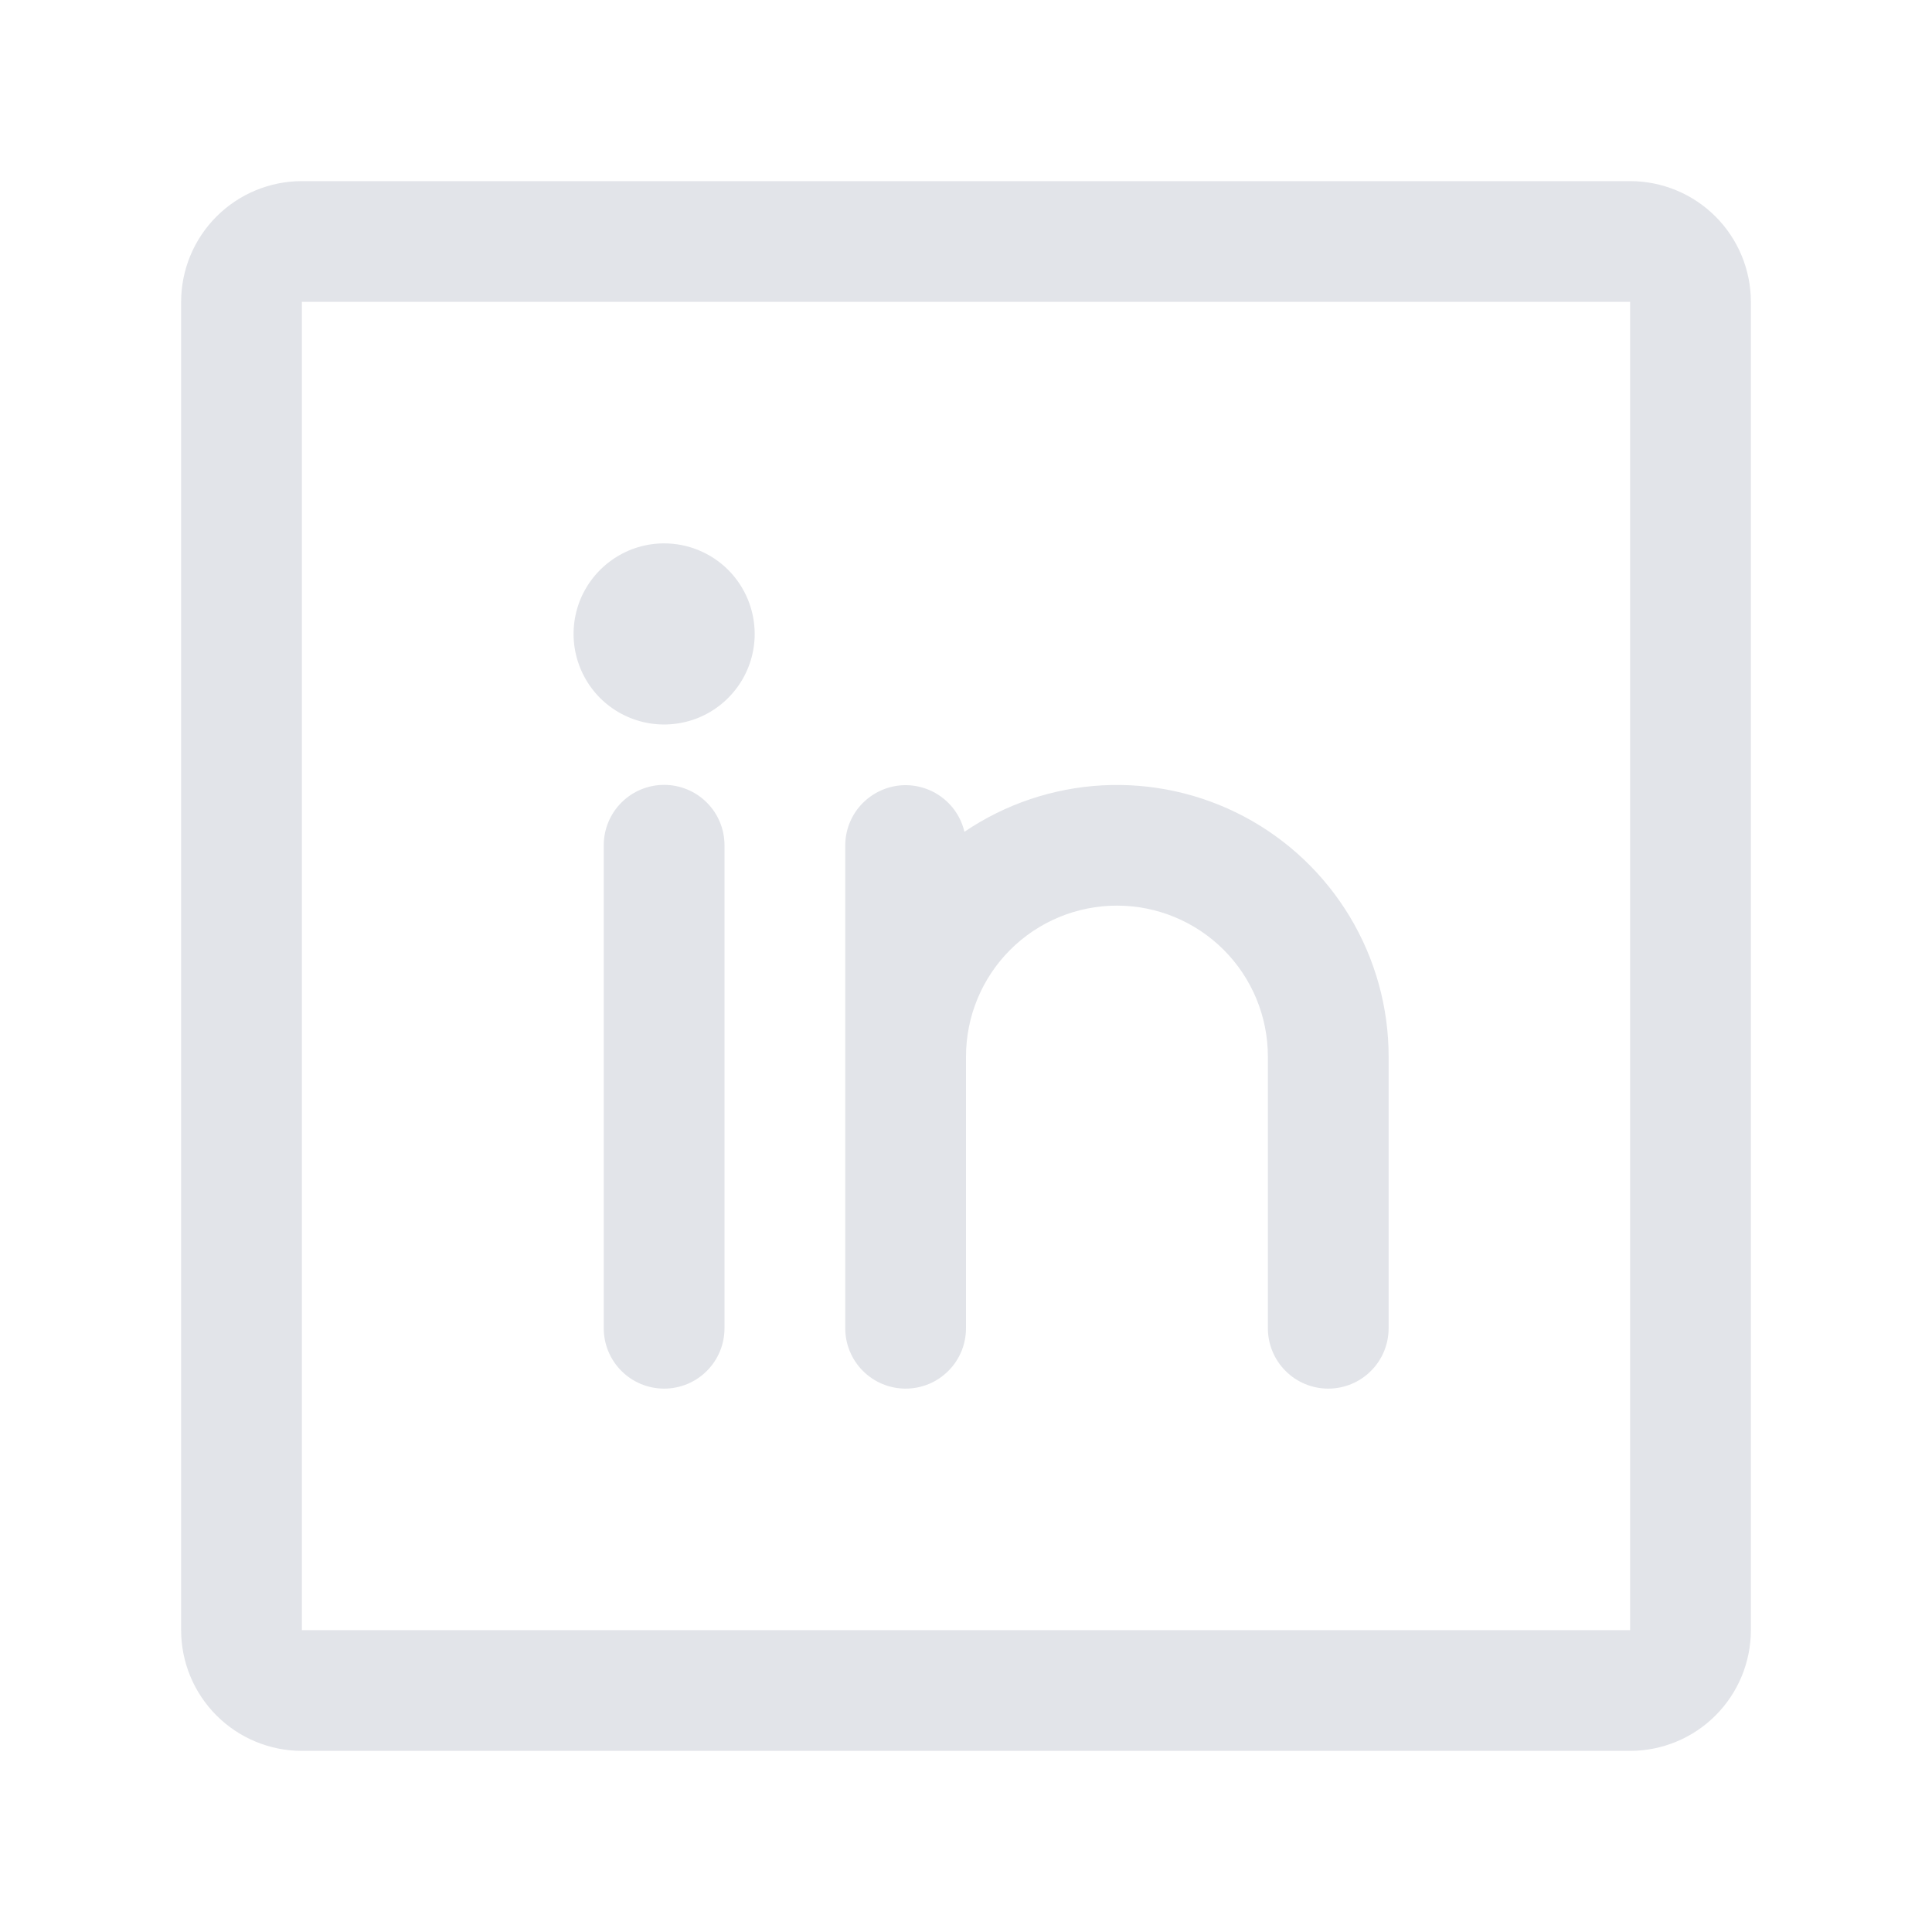
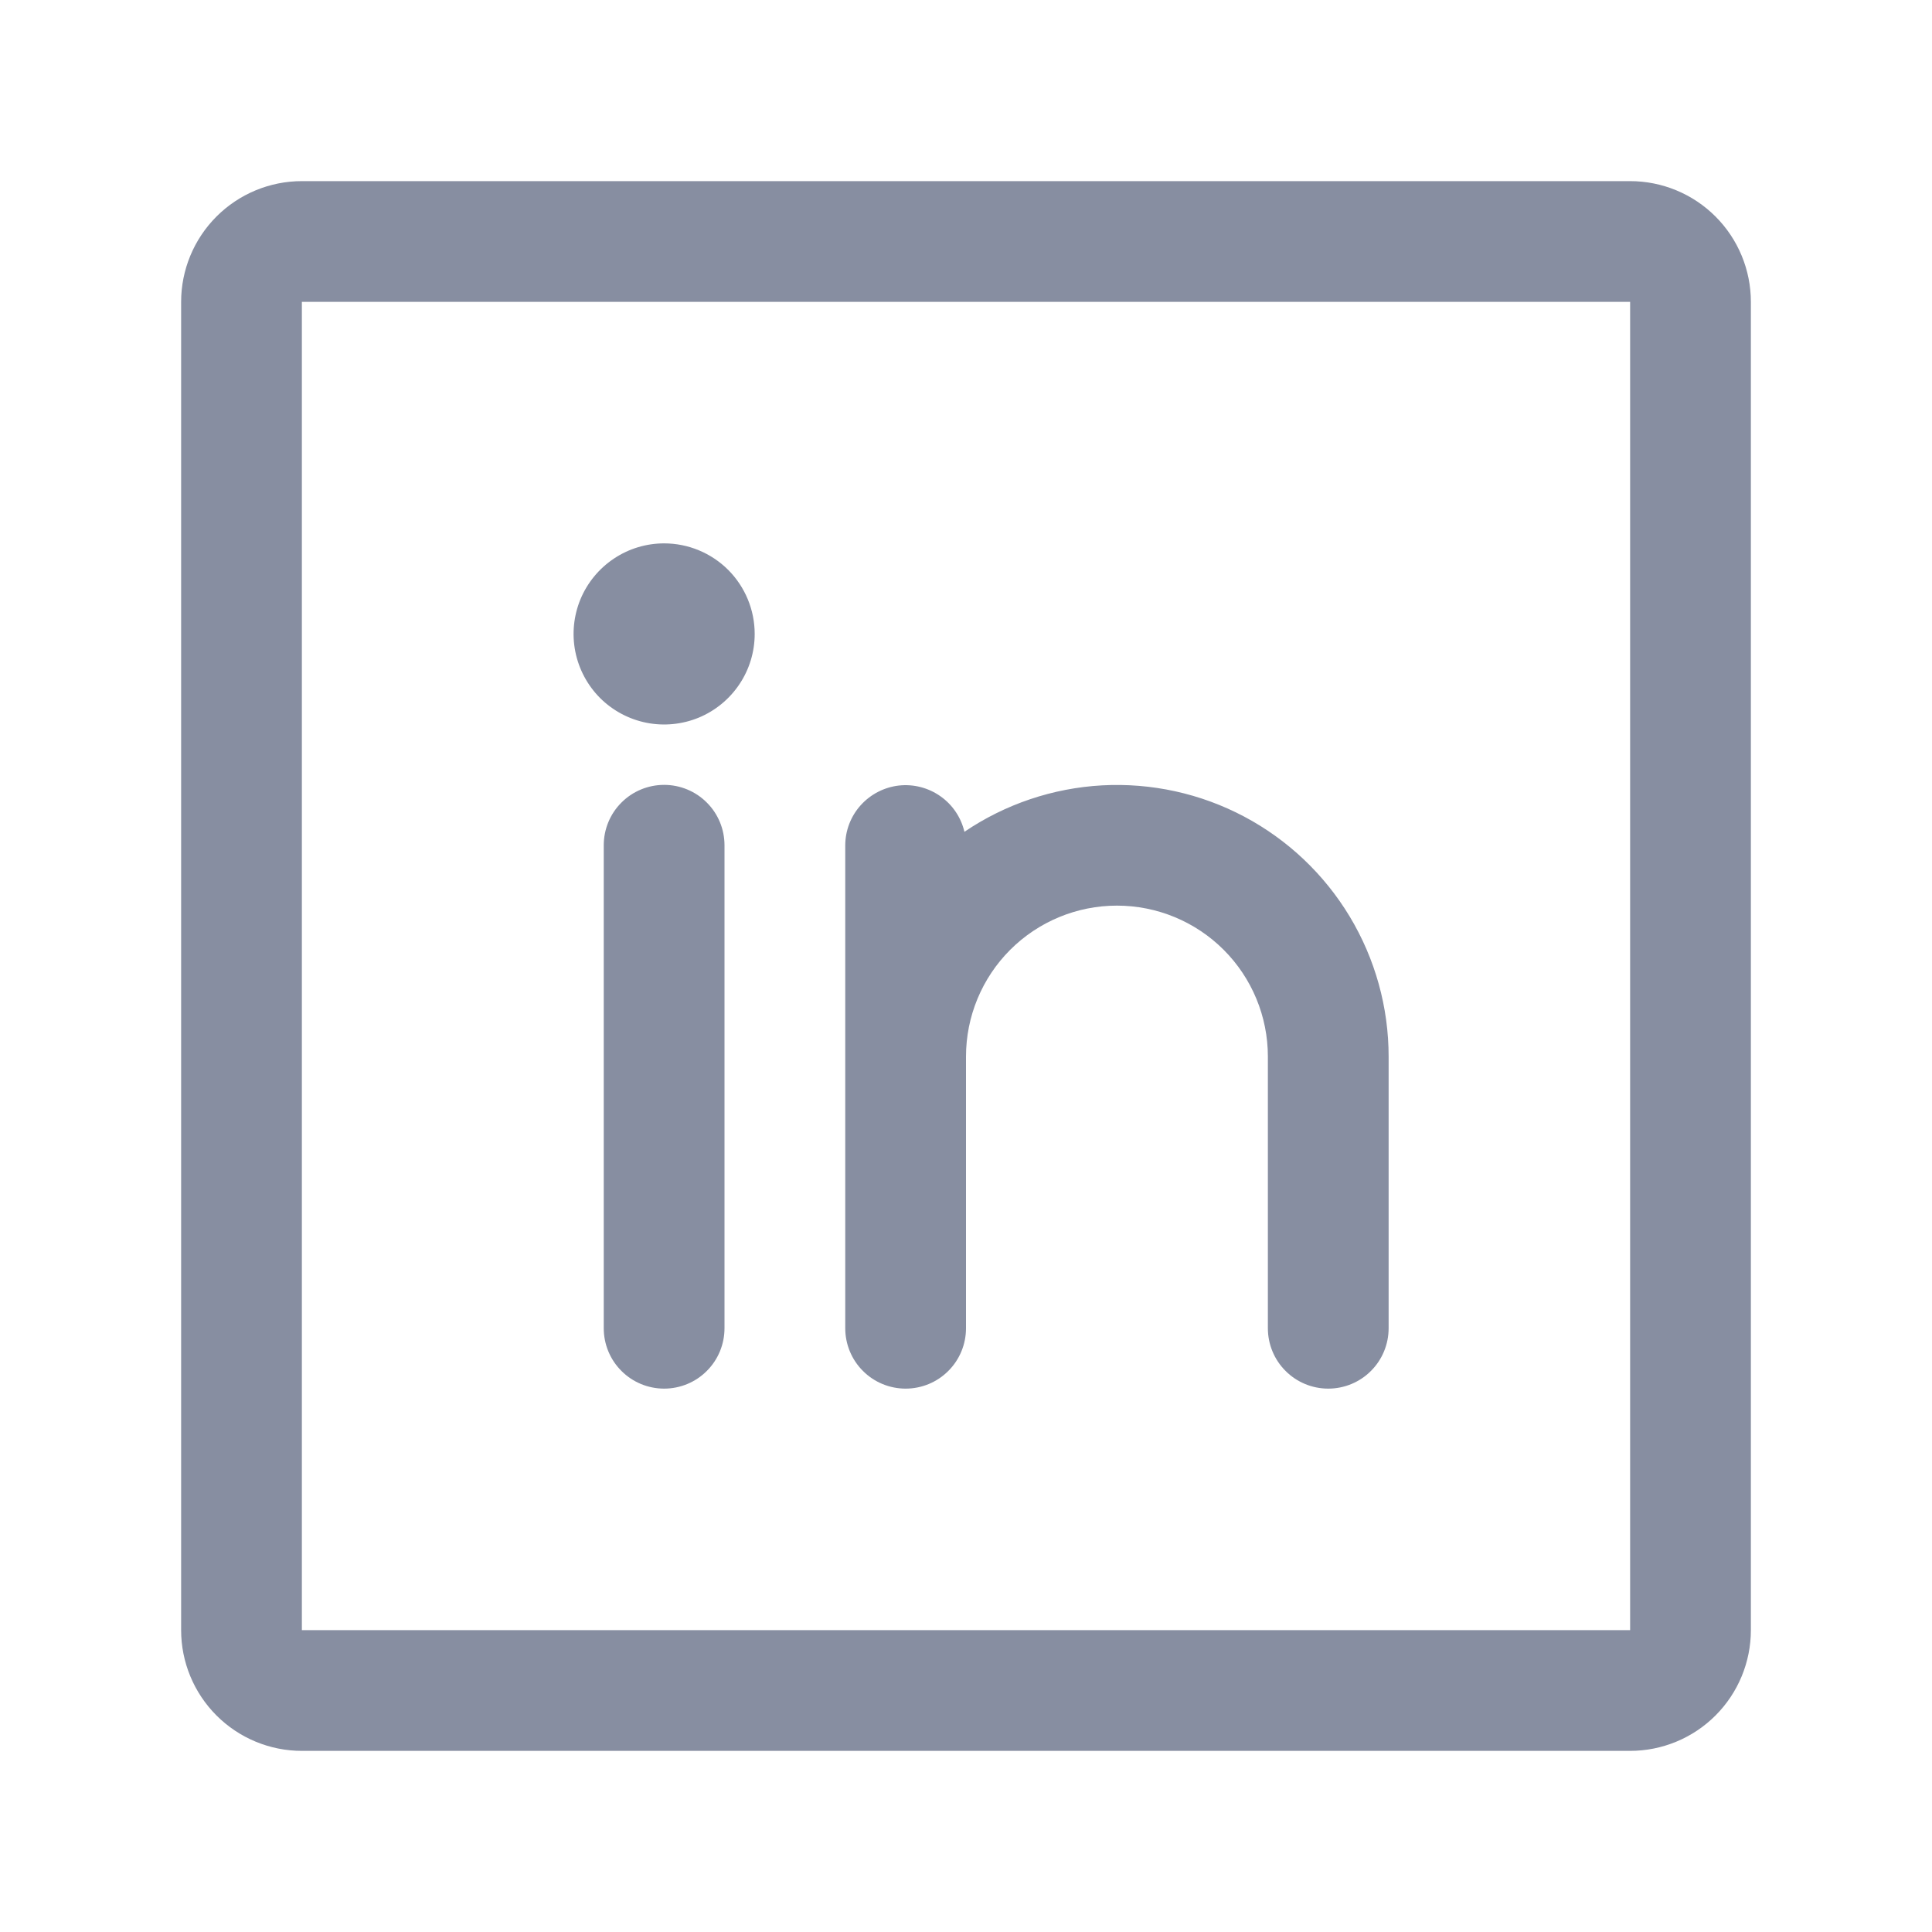
<svg xmlns="http://www.w3.org/2000/svg" width="32" height="32" viewBox="0 0 32 32" fill="none">
-   <path d="M27 3H5C4.47 3 3.961 3.211 3.586 3.586C3.211 3.961 3 4.47 3 5V27C3 27.53 3.211 28.039 3.586 28.414C3.961 28.789 4.47 29 5 29H27C27.53 29 28.039 28.789 28.414 28.414C28.789 28.039 29 27.53 29 27V5C29 4.47 28.789 3.961 28.414 3.586C28.039 3.211 27.53 3 27 3ZM27 27H5V5H27V27ZM12 14V22C12 22.265 11.895 22.52 11.707 22.707C11.52 22.895 11.265 23 11 23C10.735 23 10.48 22.895 10.293 22.707C10.105 22.52 10 22.265 10 22V14C10 13.735 10.105 13.48 10.293 13.293C10.48 13.105 10.735 13 11 13C11.265 13 11.52 13.105 11.707 13.293C11.895 13.48 12 13.735 12 14ZM23 17.5V22C23 22.265 22.895 22.52 22.707 22.707C22.52 22.895 22.265 23 22 23C21.735 23 21.48 22.895 21.293 22.707C21.105 22.52 21 22.265 21 22V17.5C21 16.837 20.737 16.201 20.268 15.732C19.799 15.263 19.163 15 18.5 15C17.837 15 17.201 15.263 16.732 15.732C16.263 16.201 16 16.837 16 17.5V22C16 22.265 15.895 22.52 15.707 22.707C15.52 22.895 15.265 23 15 23C14.735 23 14.48 22.895 14.293 22.707C14.105 22.52 14 22.265 14 22V14C14.001 13.755 14.092 13.519 14.256 13.337C14.42 13.155 14.645 13.039 14.888 13.011C15.131 12.984 15.376 13.047 15.576 13.188C15.777 13.329 15.918 13.539 15.974 13.777C16.65 13.319 17.439 13.053 18.255 13.008C19.071 12.964 19.884 13.142 20.607 13.525C21.329 13.908 21.933 14.48 22.355 15.18C22.777 15.881 23 16.683 23 17.5ZM12.5 10.5C12.5 10.797 12.412 11.087 12.247 11.333C12.082 11.58 11.848 11.772 11.574 11.886C11.3 11.999 10.998 12.029 10.707 11.971C10.416 11.913 10.149 11.77 9.939 11.561C9.73 11.351 9.587 11.084 9.529 10.793C9.471 10.502 9.501 10.2 9.614 9.926C9.728 9.652 9.92 9.418 10.167 9.253C10.413 9.088 10.703 9 11 9C11.398 9 11.779 9.158 12.061 9.439C12.342 9.721 12.5 10.102 12.5 10.5Z" fill="#E2E4E9" />
+   <path d="M27 3H5C4.47 3 3.961 3.211 3.586 3.586C3.211 3.961 3 4.47 3 5V27C3 27.53 3.211 28.039 3.586 28.414C3.961 28.789 4.47 29 5 29H27C27.53 29 28.039 28.789 28.414 28.414C28.789 28.039 29 27.53 29 27V5C29 4.47 28.789 3.961 28.414 3.586C28.039 3.211 27.53 3 27 3ZM27 27H5V5H27V27ZM12 14V22C12 22.265 11.895 22.52 11.707 22.707C11.52 22.895 11.265 23 11 23C10.735 23 10.48 22.895 10.293 22.707C10.105 22.52 10 22.265 10 22V14C10 13.735 10.105 13.48 10.293 13.293C10.48 13.105 10.735 13 11 13C11.265 13 11.52 13.105 11.707 13.293C11.895 13.48 12 13.735 12 14ZM23 17.5V22C23 22.265 22.895 22.52 22.707 22.707C22.52 22.895 22.265 23 22 23C21.735 23 21.48 22.895 21.293 22.707C21.105 22.52 21 22.265 21 22V17.5C21 16.837 20.737 16.201 20.268 15.732C19.799 15.263 19.163 15 18.5 15C17.837 15 17.201 15.263 16.732 15.732C16.263 16.201 16 16.837 16 17.5V22C16 22.265 15.895 22.52 15.707 22.707C15.52 22.895 15.265 23 15 23C14.735 23 14.48 22.895 14.293 22.707C14.105 22.52 14 22.265 14 22V14C14.001 13.755 14.092 13.519 14.256 13.337C14.42 13.155 14.645 13.039 14.888 13.011C15.131 12.984 15.376 13.047 15.576 13.188C15.777 13.329 15.918 13.539 15.974 13.777C16.65 13.319 17.439 13.053 18.255 13.008C19.071 12.964 19.884 13.142 20.607 13.525C21.329 13.908 21.933 14.48 22.355 15.18C22.777 15.881 23 16.683 23 17.5ZM12.5 10.5C12.5 10.797 12.412 11.087 12.247 11.333C12.082 11.58 11.848 11.772 11.574 11.886C11.3 11.999 10.998 12.029 10.707 11.971C10.416 11.913 10.149 11.77 9.939 11.561C9.73 11.351 9.587 11.084 9.529 10.793C9.471 10.502 9.501 10.2 9.614 9.926C9.728 9.652 9.92 9.418 10.167 9.253C10.413 9.088 10.703 9 11 9C11.398 9 11.779 9.158 12.061 9.439C12.342 9.721 12.5 10.102 12.5 10.5Z" fill="#878EA1" />
</svg>
